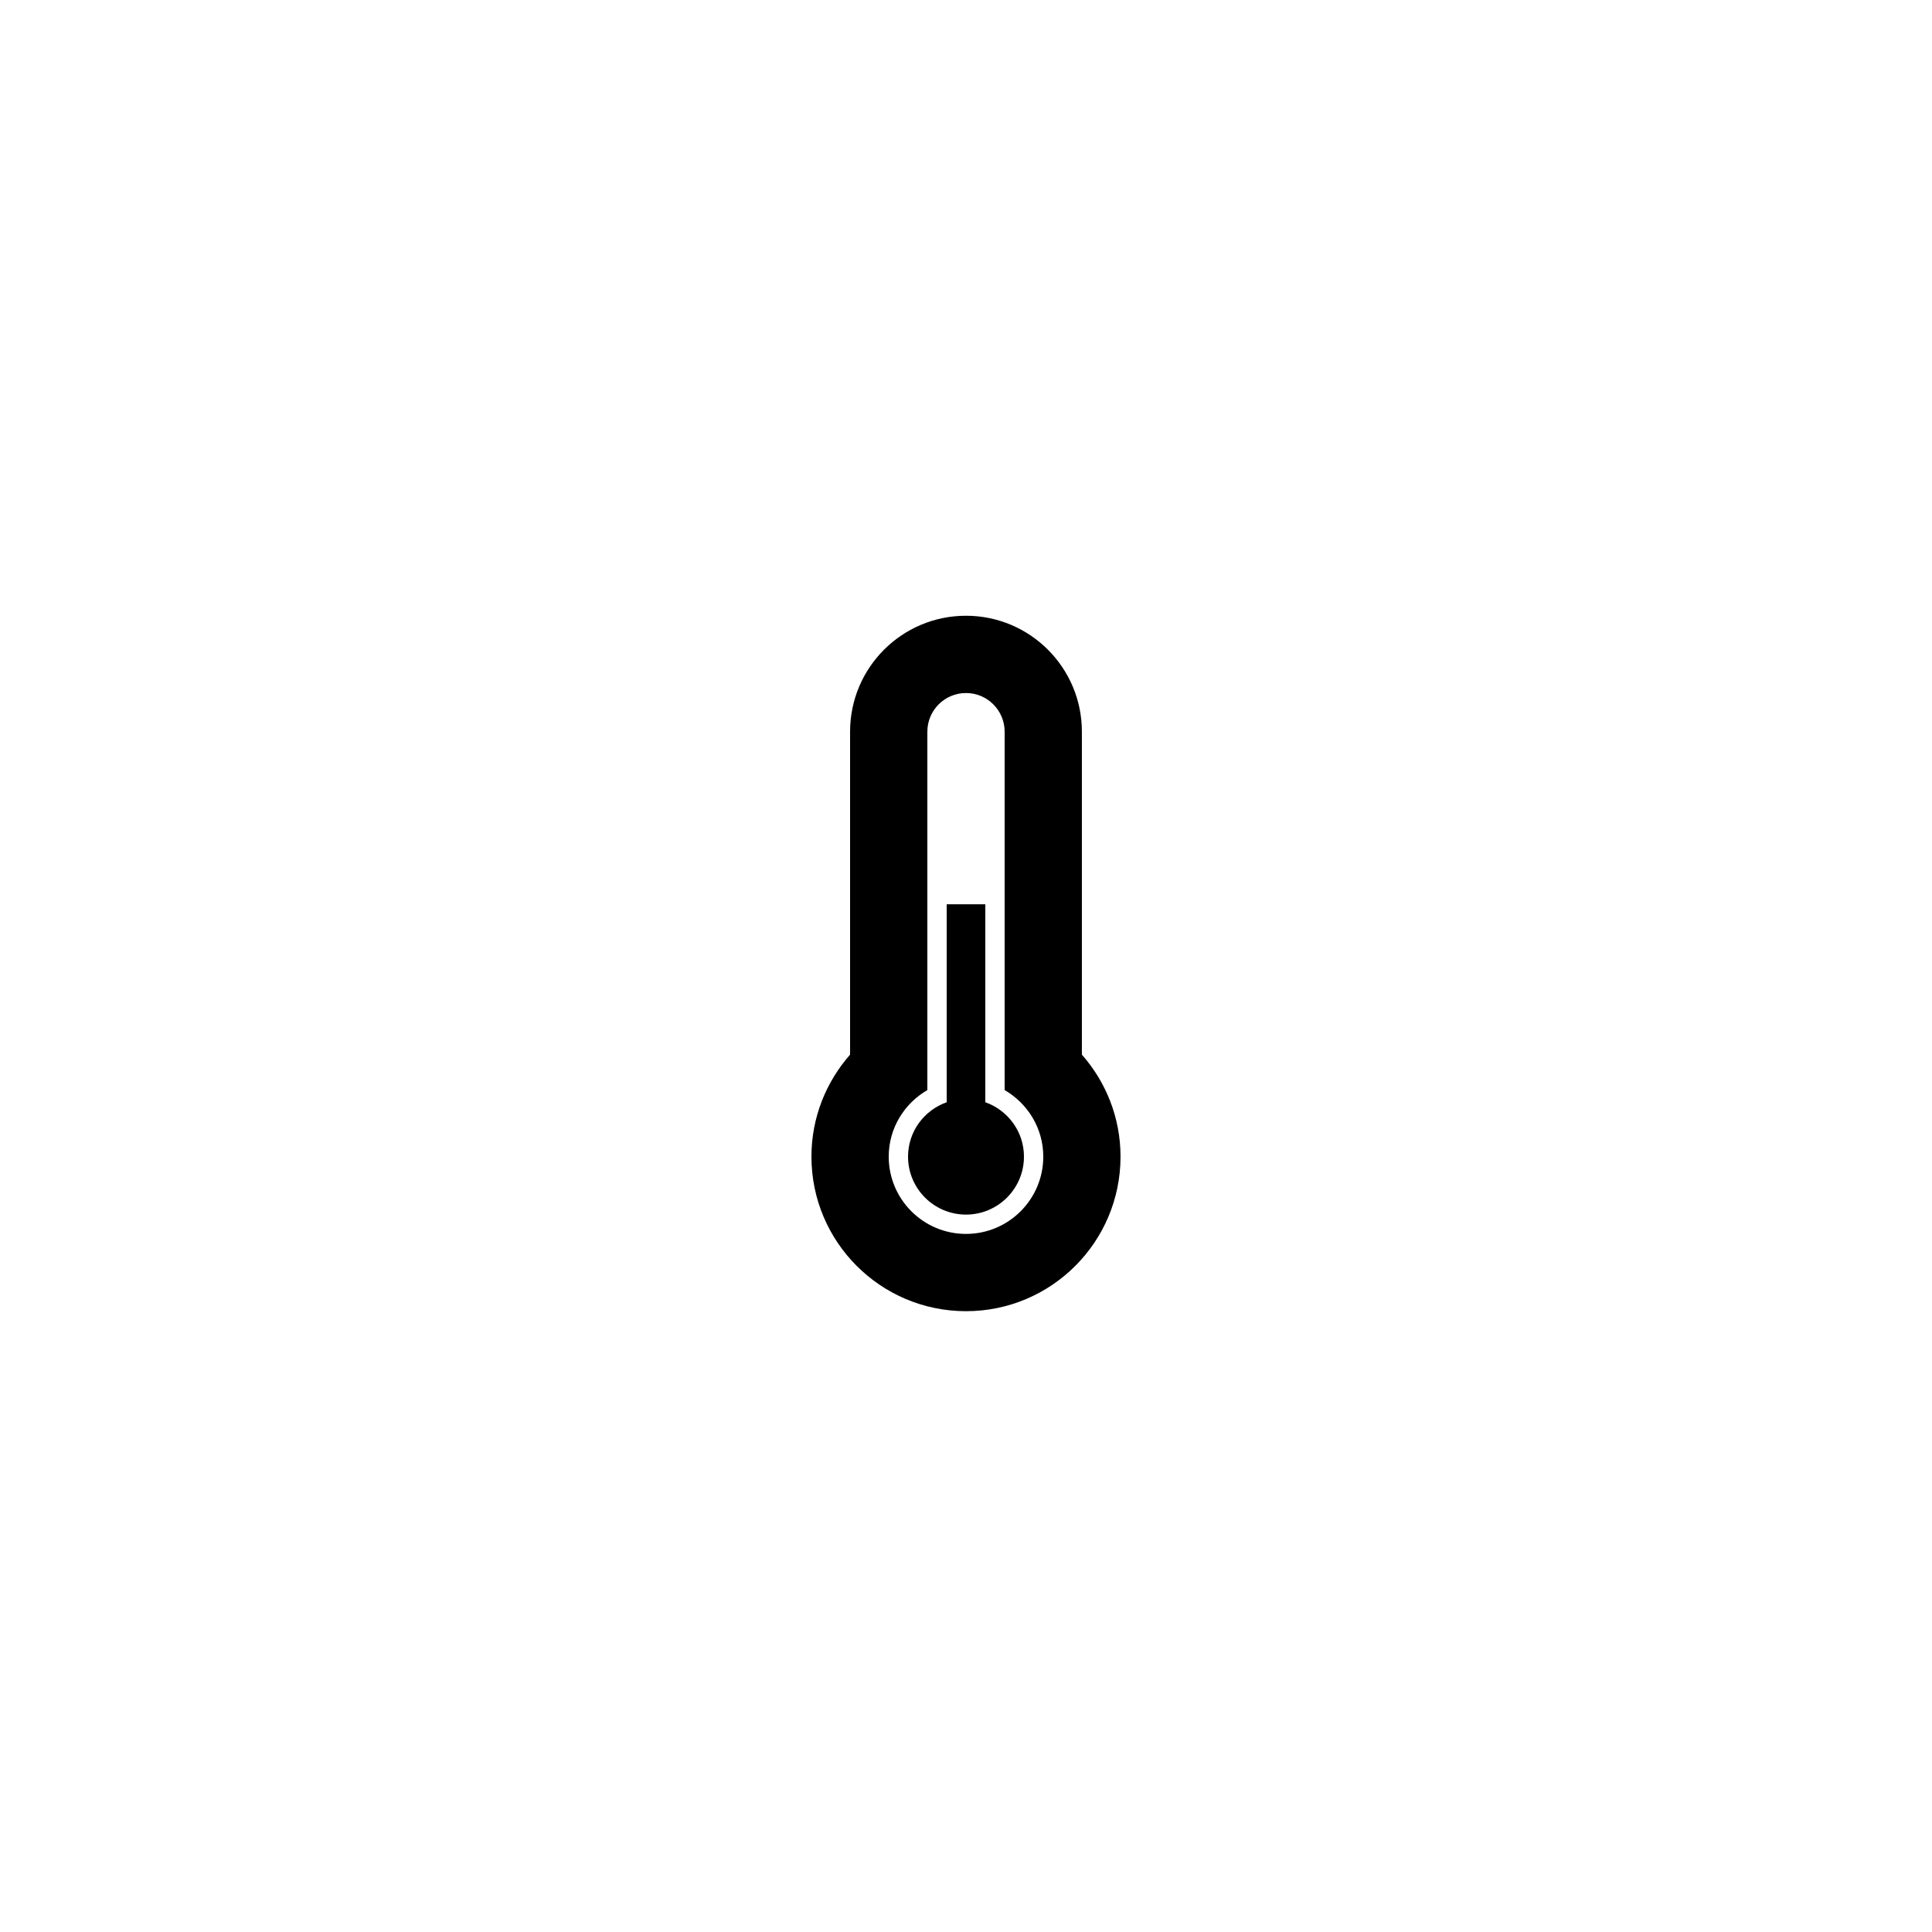
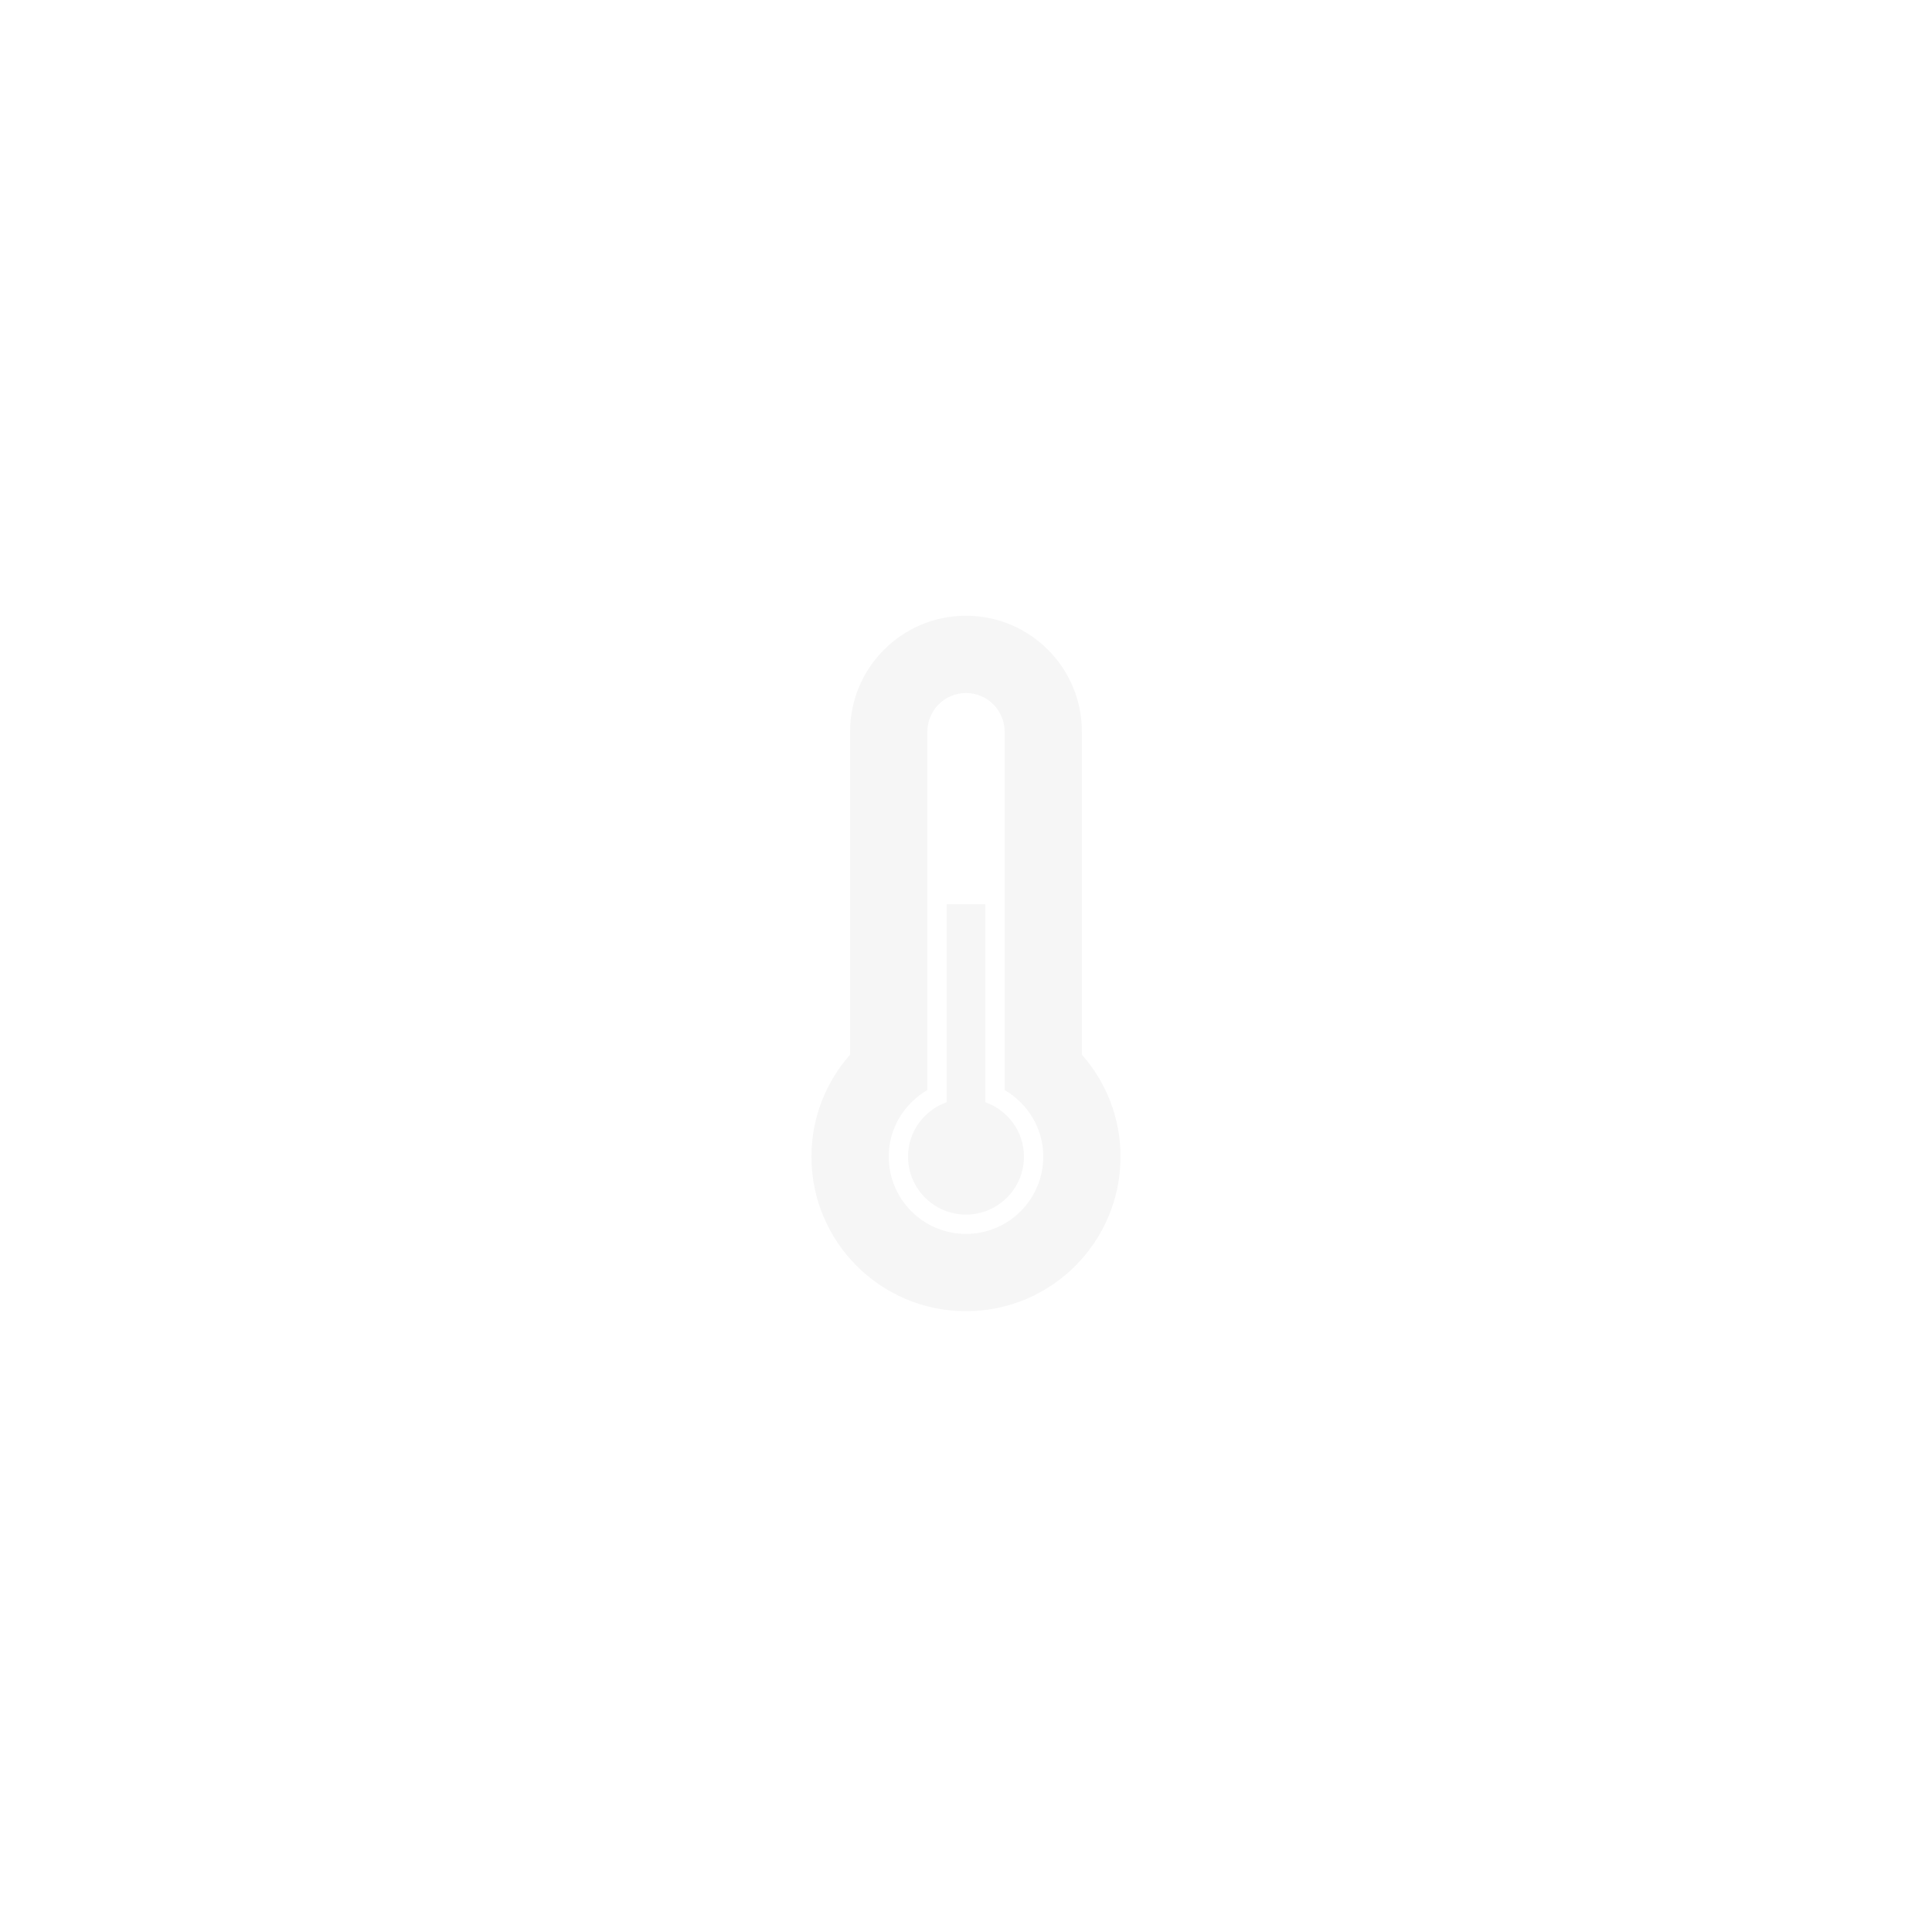
<svg xmlns="http://www.w3.org/2000/svg" version="1.1" id="Layer_1" x="0px" y="0px" width="100px" height="100px" viewBox="0 0 100 100" enable-background="new 0 0 100 100" xml:space="preserve">
-   <path fill-rule="evenodd" clip-rule="evenodd" d="M50,67.867c-4.418,0-8-3.582-8-8c0-2.025,0.76-3.869,2-5.279V37.871  c0-3.313,2.686-6,6-6c3.312,0,5.998,2.687,5.998,6v16.717c1.242,1.41,2,3.254,2,5.279C57.998,64.285,54.418,67.867,50,67.867z   M52,56.422v-4.291V41.87v-3.999c0-1.104-0.896-2-2-2c-1.105,0-2,0.896-2,2v3.999v10.261v4.291c-1.191,0.693-2,1.969-2,3.445  c0,2.209,1.791,4,4,4s4-1.791,4-4C54,58.391,53.189,57.115,52,56.422z M50,62.867c-1.656,0-3-1.344-3-3c0-1.305,0.838-2.402,2-2.816  V46.806h2v10.245c1.162,0.414,2,1.512,2,2.816C53,61.523,51.656,62.867,50,62.867z" />
+   <path fill="#f6f6f6" fill-rule="evenodd" clip-rule="evenodd" d="M50,67.867c-4.418,0-8-3.582-8-8c0-2.025,0.76-3.869,2-5.279V37.871  c0-3.313,2.686-6,6-6c3.312,0,5.998,2.687,5.998,6v16.717c1.242,1.41,2,3.254,2,5.279C57.998,64.285,54.418,67.867,50,67.867z   M52,56.422v-4.291V41.87v-3.999c0-1.104-0.896-2-2-2c-1.105,0-2,0.896-2,2v3.999v10.261v4.291c-1.191,0.693-2,1.969-2,3.445  c0,2.209,1.791,4,4,4s4-1.791,4-4C54,58.391,53.189,57.115,52,56.422z M50,62.867c-1.656,0-3-1.344-3-3c0-1.305,0.838-2.402,2-2.816  V46.806h2v10.245c1.162,0.414,2,1.512,2,2.816C53,61.523,51.656,62.867,50,62.867z" />
</svg>
